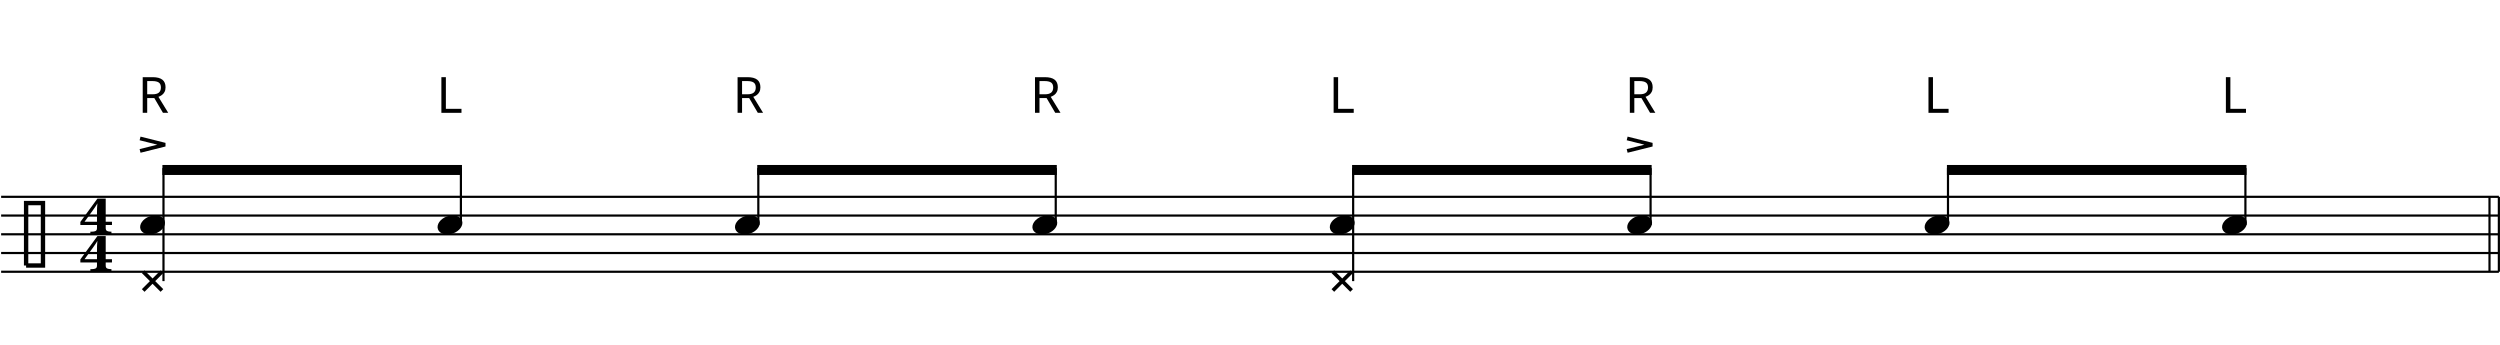
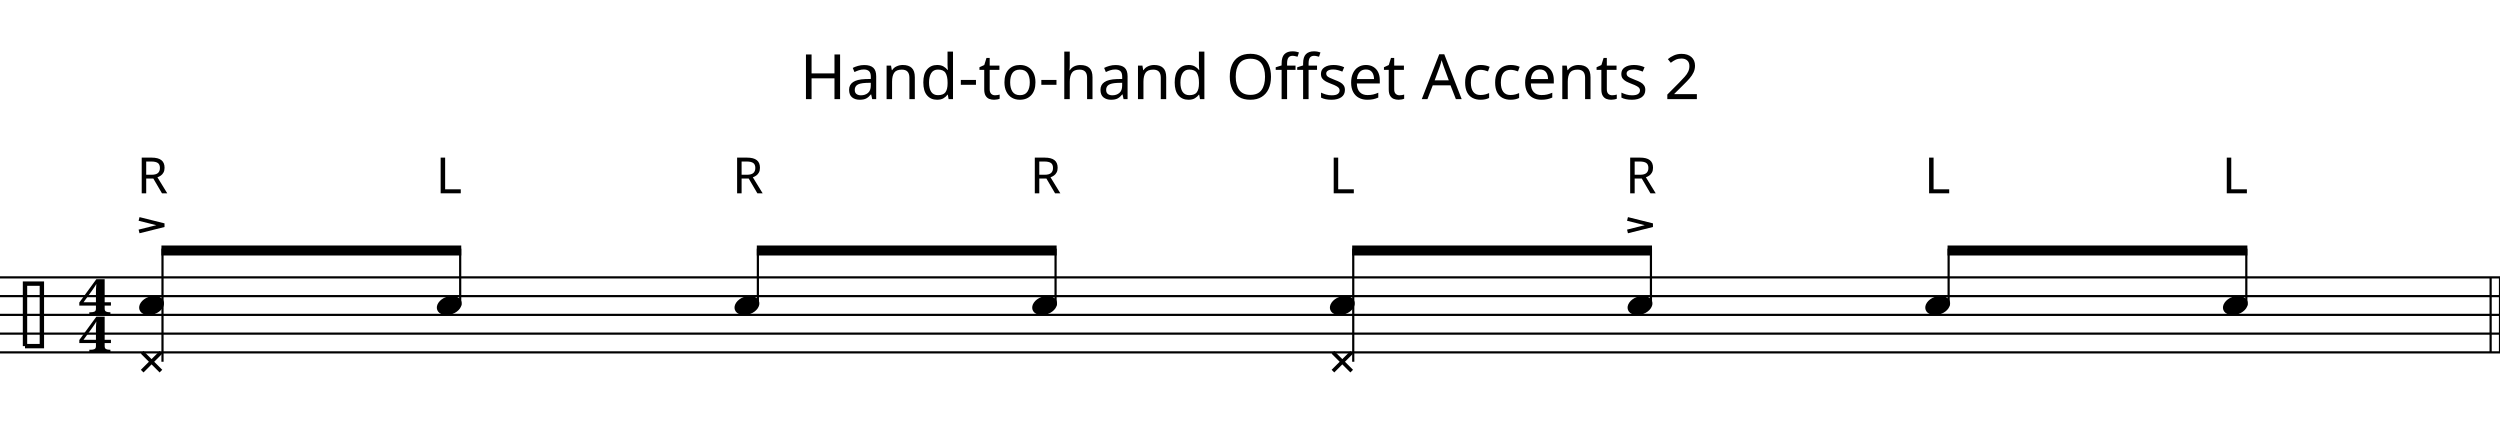
- <svg xmlns="http://www.w3.org/2000/svg" xmlns:xlink="http://www.w3.org/1999/xlink" version="1.1" xml:space="preserve" color="black" width="2000px" height="276px" viewBox="0 0 1600 221">
+ <svg xmlns="http://www.w3.org/2000/svg" xmlns:xlink="http://www.w3.org/1999/xlink" version="1.1" xml:space="preserve" color="black" width="2000px" height="339px" viewBox="0 0 1600 271">
  <style type="text/css">
.fill {fill: currentColor}
.stroke {stroke: currentColor; fill: none; stroke-width: .7}
- .f1_1 {font:italic 14px serif}
- .f2_1 {font:16px calibri}
+ .f1_1 {font:20px calibri}
+ .f2_1 {font:italic 14px serif}
+ .f3_1 {font:16px calibri}
</style>
  <defs>
    <path id="pclef" class="stroke" style="stroke-width:1.4" d="m-4 10h5.4v-20h-5.4v20" />
    <path id="Xhead" d="m-3,-3 l6,6 m0,-6 l-6,6" class="stroke" style="stroke-width:1.2" />
    <ellipse id="hd" rx="4.1" ry="2.9" transform="rotate(-20)" class="fill" />
    <g id="accent" class="stroke">
      <path d="m-4 0l8 -2l-8 -2" style="stroke-width:1.2" />
    </g>
  </defs>
  <g transform="scale(2)">
+     <text class="f1_1" x="400.00" y="31.67" text-anchor="middle">Hand-to-hand Offset Accents 2</text>
    <g transform="translate(0,65.70)">
-       <text class="f2_1" x="43.80" y="-29.56">R</text>
-       <text class="f2_1" x="139.46" y="-29.56">L</text>
-       <text class="f2_1" x="234.33" y="-29.56">R</text>
-       <text class="f2_1" x="329.59" y="-29.56">R</text>
-       <text class="f2_1" x="425.24" y="-29.56">L</text>
-       <text class="f2_1" x="520.11" y="-29.56">R</text>
-       <text class="f2_1" x="615.76" y="-29.56">L</text>
-       <text class="f2_1" x="711.02" y="-29.56">L</text>
+       <text class="f3_1" x="43.80" y="-3.89">R</text>
+       <text class="f3_1" x="139.46" y="-3.89">L</text>
+       <text class="f3_1" x="234.33" y="-3.89">R</text>
+       <text class="f3_1" x="329.59" y="-3.89">R</text>
+       <text class="f3_1" x="425.24" y="-3.89">L</text>
+       <text class="f3_1" x="520.11" y="-3.89">R</text>
+       <text class="f3_1" x="615.76" y="-3.89">L</text>
+       <text class="f3_1" x="711.02" y="-3.89">L</text>
    </g>
-     <path class="stroke" d="m800.00 87.04v-24.00" />
-     <path class="stroke" d="m797.00 87.04v-24.00" />
-     <path class="stroke" d="m0.00 87.04 h800.00m-800.00 -6h800.00m-800.00 -6h800.00m-800.00 -6h800.00m-800.00 -6h800.00" />
-     <use x="12.00" y="75.04" xlink:href="#pclef" />
-     <g style="font:bold 16px serif" transform="translate(30.50,87.04) scale(1.2,1)">
+     <path class="stroke" d="m800.00 112.71v-24.00" />
+     <path class="stroke" d="m797.00 112.71v-24.00" />
+     <path class="stroke" d="m0.00 112.71 h800.00m-800.00 -6h800.00m-800.00 -6h800.00m-800.00 -6h800.00m-800.00 -6h800.00" />
+     <use x="12.00" y="100.71" xlink:href="#pclef" />
+     <g style="font:bold 16px serif" transform="translate(30.50,112.71) scale(1.2,1)">
      <text y="-12" text-anchor="middle">4</text>
      <text text-anchor="middle">4</text>
    </g>
-     <path class="fill" d="m51.66 52.84 l95.94 0.00v3.20l-95.94 0.00" />
-     <path class="stroke" d="m52.00 90.04v-36.20" />
-     <use x="48.50" y="90.04" xlink:href="#Xhead" />
-     <use x="48.50" y="72.04" xlink:href="#hd" />
-     <rect style="fill: transparent;" class="abcr" id="abcNoteNum_1_0" x="42.00" y="54.04" width="13.00" height="42.00" />
-     <path class="stroke" d="m147.26 72.04v-18.20" />
-     <use x="143.76" y="72.04" xlink:href="#hd" />
-     <rect style="fill: transparent;" class="abcr" id="abcNoteNum_1_1" x="137.26" y="54.04" width="13.00" height="42.00" />
-     <path class="fill" d="m242.18 52.84 l95.94 0.00v3.20l-95.94 0.00" />
-     <path class="stroke" d="m242.52 72.04v-18.20" />
-     <use x="239.02" y="72.04" xlink:href="#hd" />
-     <rect style="fill: transparent;" class="abcr" id="abcNoteNum_1_2" x="232.52" y="54.04" width="13.00" height="42.00" />
-     <path class="stroke" d="m337.78 72.04v-18.20" />
-     <use x="334.28" y="72.04" xlink:href="#hd" />
-     <rect style="fill: transparent;" class="abcr" id="abcNoteNum_1_3" x="327.78" y="54.04" width="13.00" height="42.00" />
-     <path class="fill" d="m432.70 52.84 l95.94 0.00v3.20l-95.94 0.00" />
-     <path class="stroke" d="m433.04 90.04v-36.20" />
-     <use x="429.54" y="90.04" xlink:href="#Xhead" />
-     <use x="429.54" y="72.04" xlink:href="#hd" />
-     <rect style="fill: transparent;" class="abcr" id="abcNoteNum_1_4" x="423.04" y="54.04" width="13.00" height="42.00" />
-     <path class="stroke" d="m528.30 72.04v-18.20" />
-     <use x="524.80" y="72.04" xlink:href="#hd" />
-     <rect style="fill: transparent;" class="abcr" id="abcNoteNum_1_5" x="518.30" y="54.04" width="13.00" height="42.00" />
-     <path class="fill" d="m623.22 52.84 l95.94 0.00v3.20l-95.94 0.00" />
-     <path class="stroke" d="m623.56 72.04v-18.20" />
-     <use x="620.06" y="72.04" xlink:href="#hd" />
-     <rect style="fill: transparent;" class="abcr" id="abcNoteNum_1_6" x="613.56" y="54.04" width="13.00" height="42.00" />
-     <path class="stroke" d="m718.82 72.04v-18.20" />
-     <use x="715.32" y="72.04" xlink:href="#hd" />
-     <rect style="fill: transparent;" class="abcr" id="abcNoteNum_1_7" x="708.82" y="54.04" width="13.00" height="42.00" />
-     <use x="48.50" y="48.34" xlink:href="#accent" />
-     <use x="524.80" y="48.34" xlink:href="#accent" />
+     <path class="fill" d="m51.66 78.51 l95.94 0.00v3.20l-95.94 0.00" />
+     <path class="stroke" d="m52.00 115.71v-36.20" />
+     <use x="48.50" y="115.71" xlink:href="#Xhead" />
+     <use x="48.50" y="97.71" xlink:href="#hd" />
+     <rect style="fill: transparent;" class="abcr" id="abcNoteNum_1_0" x="42.00" y="79.71" width="13.00" height="42.00" />
+     <path class="stroke" d="m147.26 97.71v-18.20" />
+     <use x="143.76" y="97.71" xlink:href="#hd" />
+     <rect style="fill: transparent;" class="abcr" id="abcNoteNum_1_1" x="137.26" y="79.71" width="13.00" height="42.00" />
+     <path class="fill" d="m242.18 78.51 l95.94 0.00v3.20l-95.94 0.00" />
+     <path class="stroke" d="m242.52 97.71v-18.20" />
+     <use x="239.02" y="97.71" xlink:href="#hd" />
+     <rect style="fill: transparent;" class="abcr" id="abcNoteNum_1_2" x="232.52" y="79.71" width="13.00" height="42.00" />
+     <path class="stroke" d="m337.78 97.71v-18.20" />
+     <use x="334.28" y="97.71" xlink:href="#hd" />
+     <rect style="fill: transparent;" class="abcr" id="abcNoteNum_1_3" x="327.78" y="79.71" width="13.00" height="42.00" />
+     <path class="fill" d="m432.70 78.51 l95.94 0.00v3.20l-95.94 0.00" />
+     <path class="stroke" d="m433.04 115.71v-36.20" />
+     <use x="429.54" y="115.71" xlink:href="#Xhead" />
+     <use x="429.54" y="97.71" xlink:href="#hd" />
+     <rect style="fill: transparent;" class="abcr" id="abcNoteNum_1_4" x="423.04" y="79.71" width="13.00" height="42.00" />
+     <path class="stroke" d="m528.30 97.71v-18.20" />
+     <use x="524.80" y="97.71" xlink:href="#hd" />
+     <rect style="fill: transparent;" class="abcr" id="abcNoteNum_1_5" x="518.30" y="79.71" width="13.00" height="42.00" />
+     <path class="fill" d="m623.22 78.51 l95.94 0.00v3.20l-95.94 0.00" />
+     <path class="stroke" d="m623.56 97.71v-18.20" />
+     <use x="620.06" y="97.71" xlink:href="#hd" />
+     <rect style="fill: transparent;" class="abcr" id="abcNoteNum_1_6" x="613.56" y="79.71" width="13.00" height="42.00" />
+     <path class="stroke" d="m718.82 97.71v-18.20" />
+     <use x="715.32" y="97.71" xlink:href="#hd" />
+     <rect style="fill: transparent;" class="abcr" id="abcNoteNum_1_7" x="708.82" y="79.71" width="13.00" height="42.00" />
+     <use x="48.50" y="74.01" xlink:href="#accent" />
+     <use x="524.80" y="74.01" xlink:href="#accent" />
  </g>
</svg>
